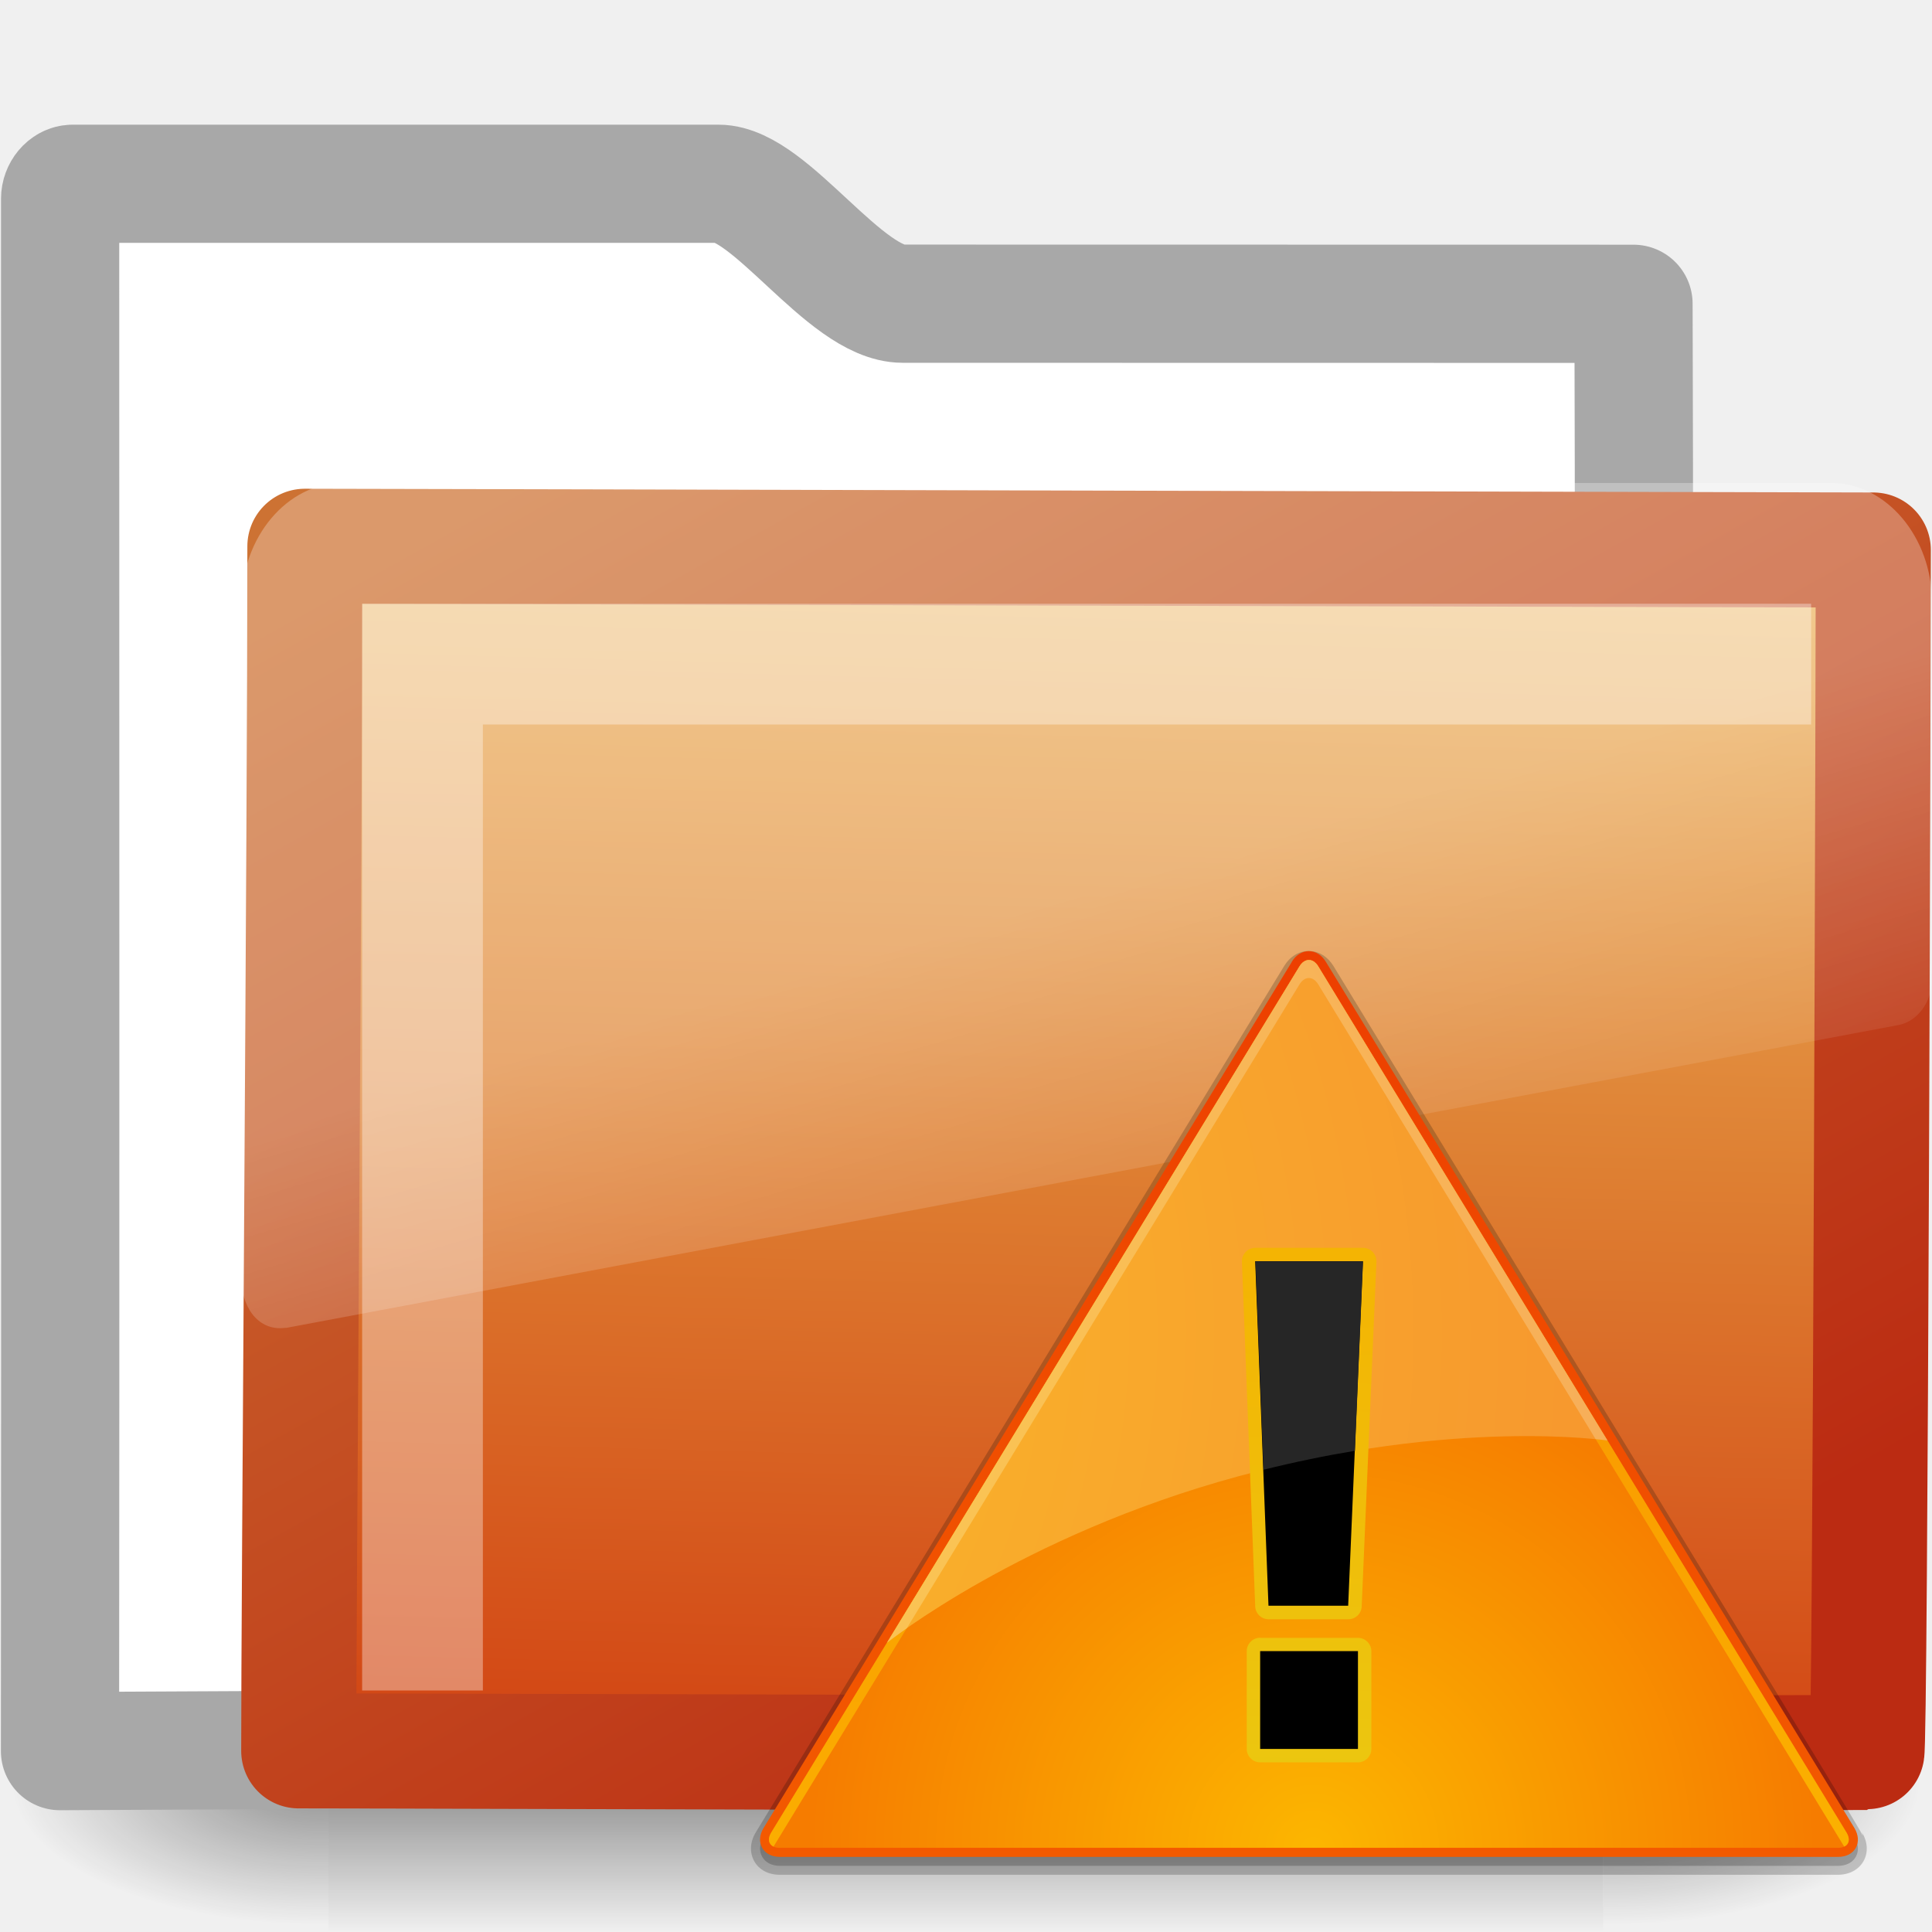
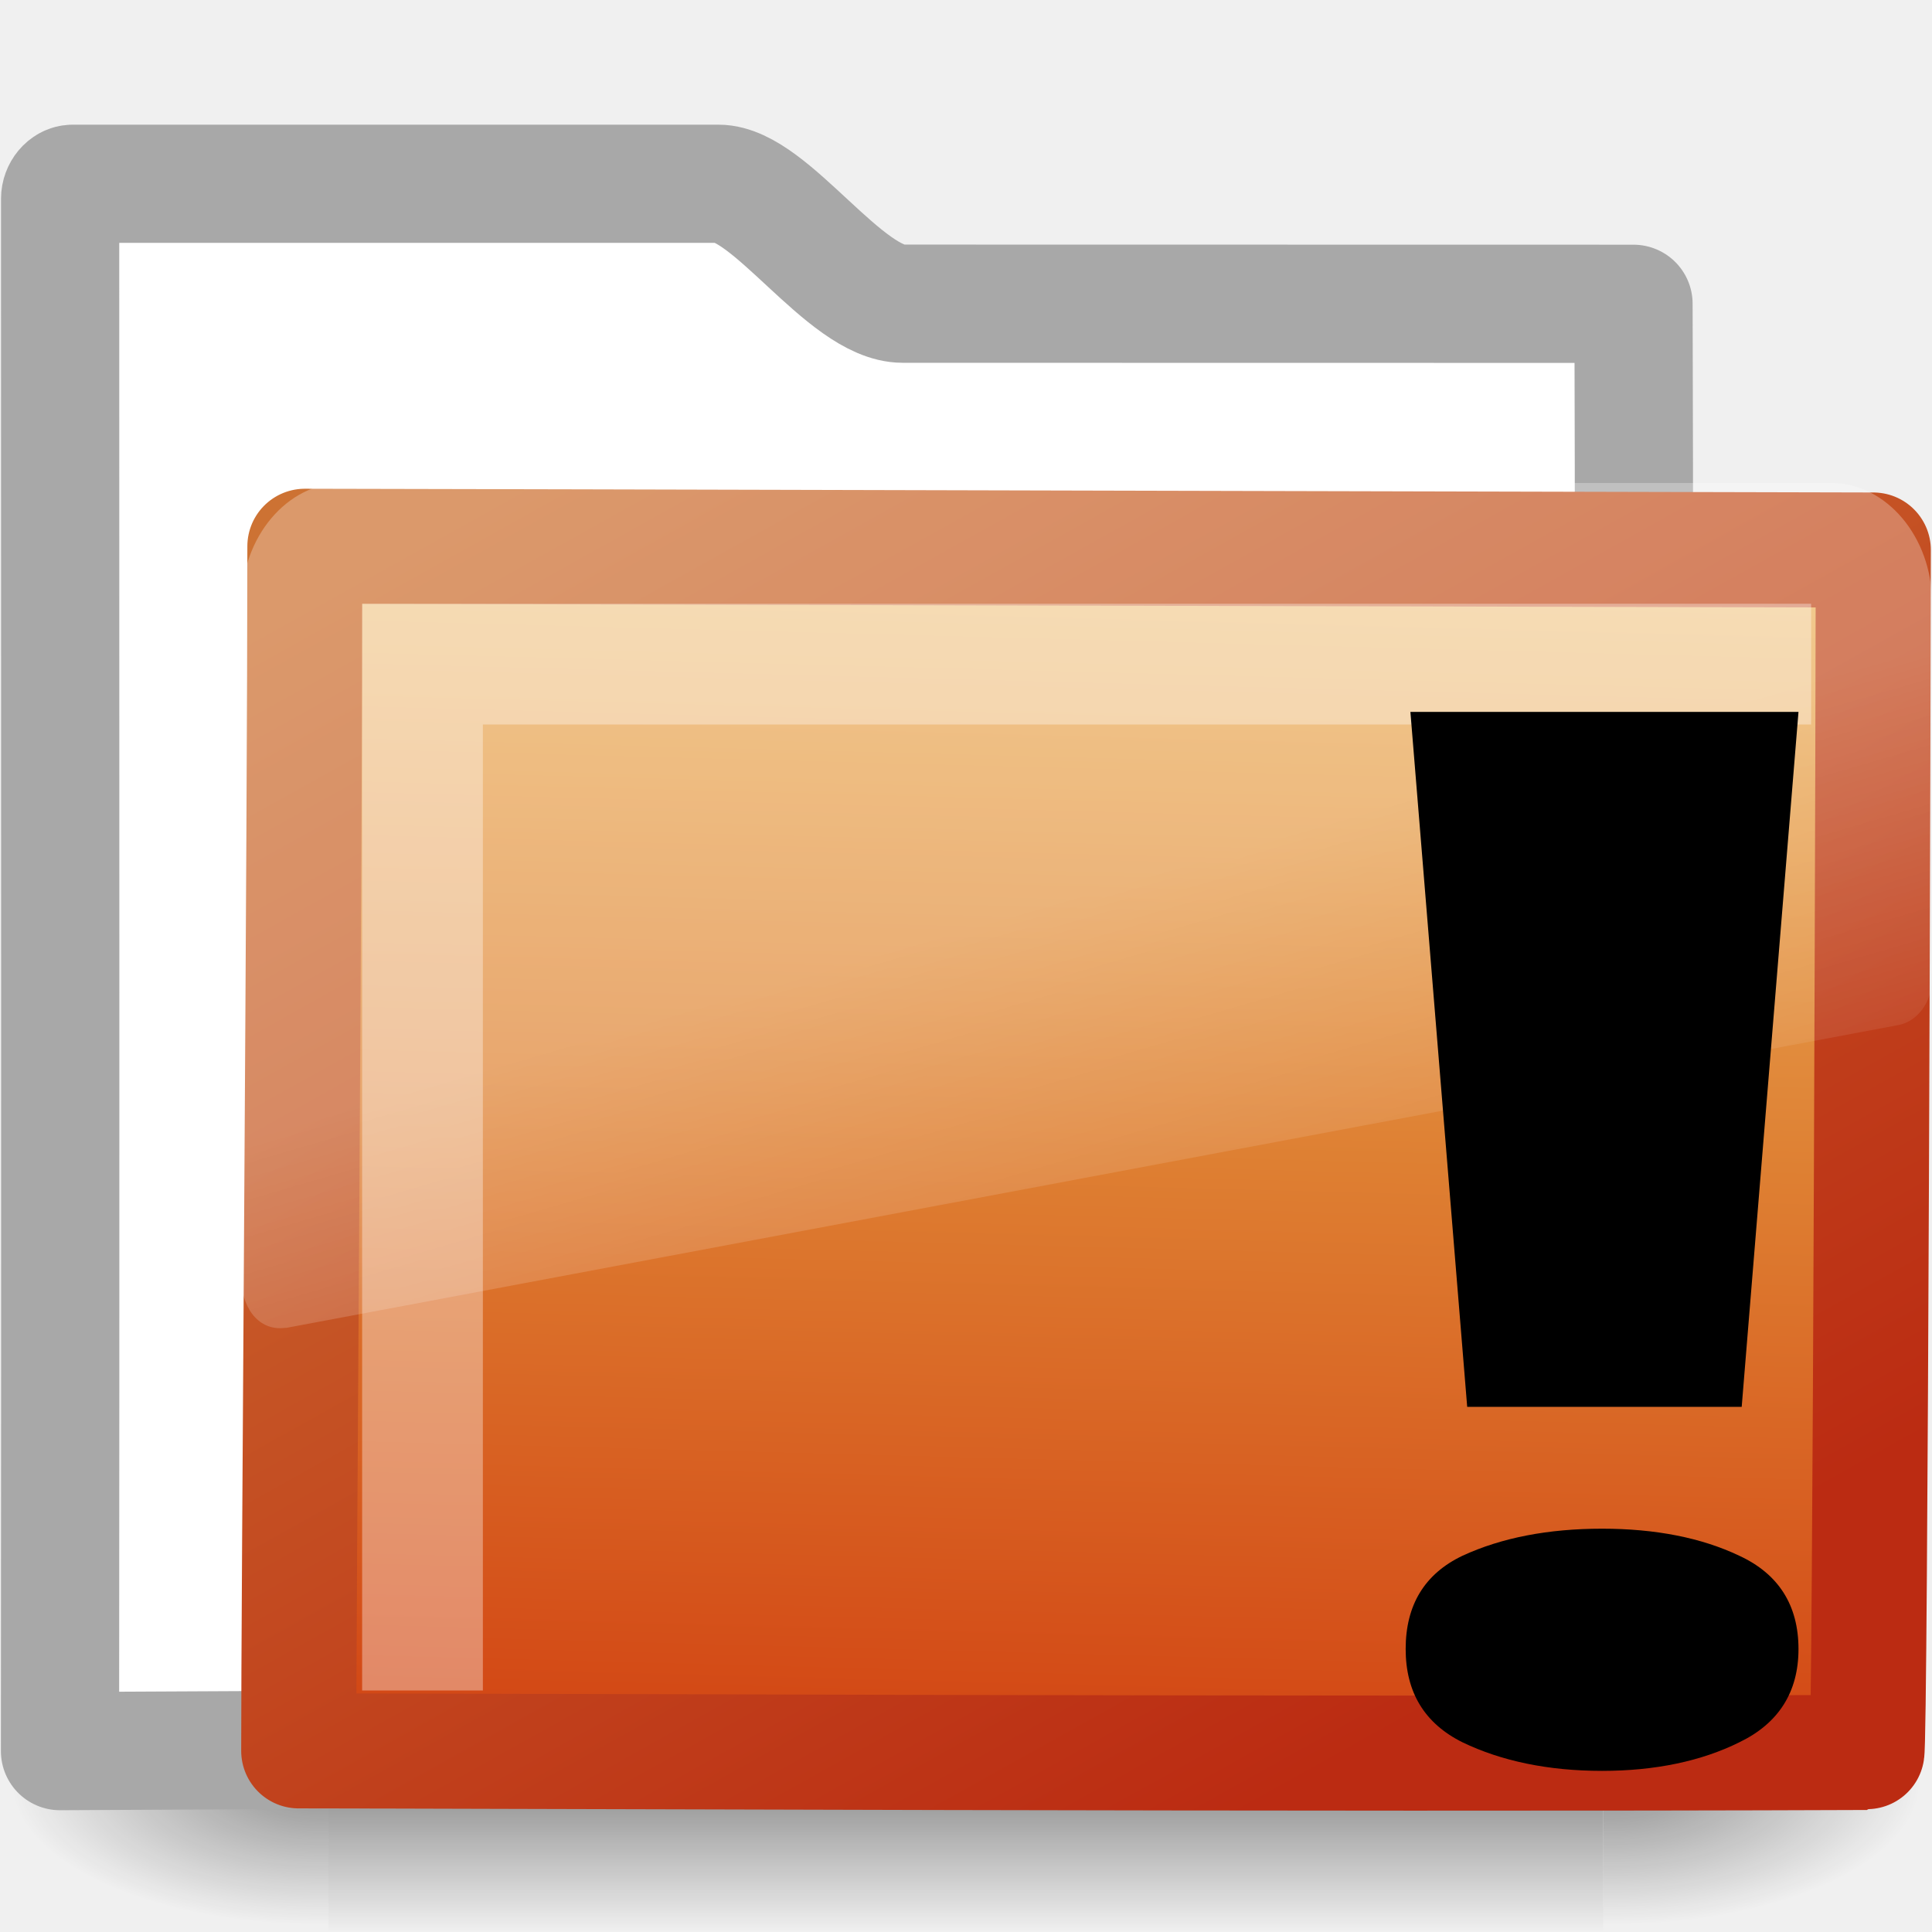
<svg xmlns="http://www.w3.org/2000/svg" xmlns:xlink="http://www.w3.org/1999/xlink" id="svg3272" height="16" width="16" version="1.0">
  <defs id="defs3274">
    <linearGradient id="linearGradient2687" y2="24.628" gradientUnits="userSpaceOnUse" x2="20.055" gradientTransform="matrix(.29669 0 0 .35207 1.8805 2.1186)" y1="16.408" x1="18.031">
      <stop id="stop2687" style="stop-color:#fff;stop-opacity:.275" offset="0" />
      <stop id="stop2689" style="stop-color:#fff;stop-opacity:.078" offset="1" />
    </linearGradient>
    <linearGradient id="linearGradient2692" y2="4.051" gradientUnits="userSpaceOnUse" x2="4.176" gradientTransform="matrix(1.0083 0 0 1.0006 -.00082398 -.0066205)" y1="14.993" x1="10.318">
      <stop id="stop3624" style="stop-color:#bb2b12" offset="0" />
      <stop id="stop3626" style="stop-color:#cd7233" offset="1" />
    </linearGradient>
    <linearGradient id="linearGradient2690" y2="238.4" gradientUnits="userSpaceOnUse" x2="169.23" gradientTransform="matrix(.054893 .013851 .0025726 .052482 -.7128 -.26741)" y1="58.583" x1="126.7">
      <stop id="stop3618" style="stop-color:#edb763" offset="0" />
      <stop id="stop3270" style="stop-color:#de7f32" offset=".5" />
      <stop id="stop3620" style="stop-color:#d24413" offset="1" />
    </linearGradient>
    <radialGradient id="radialGradient2677" xlink:href="#linearGradient5060" gradientUnits="userSpaceOnUse" cy="486.65" cx="605.71" gradientTransform="matrix(-2.7744 0 0 1.9697 112.76 -872.89)" r="117.14" />
    <radialGradient id="radialGradient2675" xlink:href="#linearGradient5060" gradientUnits="userSpaceOnUse" cy="486.65" cx="605.71" gradientTransform="matrix(2.7744 0 0 1.9697 -1891.6 -872.89)" r="117.14" />
    <linearGradient id="linearGradient2673" y2="609.51" gradientUnits="userSpaceOnUse" x2="302.86" gradientTransform="matrix(2.7744 0 0 1.9697 -1892.2 -872.89)" y1="366.65" x1="302.86">
      <stop id="stop5050" style="stop-opacity:0" offset="0" />
      <stop id="stop5056" offset=".5" />
      <stop id="stop5052" style="stop-opacity:0" offset="1" />
    </linearGradient>
    <linearGradient id="linearGradient5060">
      <stop id="stop5062" offset="0" />
      <stop id="stop5064" style="stop-opacity:0" offset="1" />
    </linearGradient>
-     <linearGradient gradientTransform="matrix(0.07426377,0,0,0.07426377,6.012262,6.911001)" id="XMLID_12_" gradientUnits="userSpaceOnUse" x1="64.211" y1="106.25" x2="65.461" y2="34.25">
+     <linearGradient gradientTransform="matrix(0.1700176,0,0,0.1700176,1.414929,-2.15114)" id="XMLID_12_" gradientUnits="userSpaceOnUse" x1="64.211" y1="106.25" x2="65.461" y2="34.25">
      <stop offset="0" style="stop-color:#EBC710" id="stop43" />
      <stop offset="0.994" style="stop-color:#F6B000" id="stop45" />
    </linearGradient>
-     <radialGradient gradientTransform="matrix(0.07426377,0,0,0.07426377,6.012262,6.911001)" id="XMLID_11_" cx="-1" cy="63.501" r="118.716" gradientUnits="userSpaceOnUse">
+     <radialGradient gradientTransform="matrix(0.0923834,0,0,0.0923834,4.029257,5.077533)" id="XMLID_11_" cx="-1" cy="63.501" r="118.716" gradientUnits="userSpaceOnUse">
      <stop offset="0" style="stop-color:#FCCC51" id="stop36" />
      <stop offset="0.989" style="stop-color:#F6A95B" id="stop38" />
    </radialGradient>
-     <radialGradient gradientTransform="matrix(0.07426377,0,0,0.07426377,6.012262,6.911001)" id="XMLID_10_" cx="-32.75" cy="55.501" r="147.501" gradientUnits="userSpaceOnUse">
+     <radialGradient gradientTransform="matrix(0.0923834,0,0,0.0923834,4.029257,5.077533)" id="XMLID_10_" cx="-32.75" cy="55.501" r="147.501" gradientUnits="userSpaceOnUse">
      <stop offset="0" style="stop-color:#FCC128" id="stop29" />
      <stop offset="0.989" style="stop-color:#F6932F" id="stop31" />
    </radialGradient>
-     <linearGradient gradientTransform="matrix(0.07426377,0,0,0.07426377,6.012262,6.911001)" id="XMLID_9_" gradientUnits="userSpaceOnUse" x1="65.928" y1="127.367" x2="57.678" y2="-8.632">
+     <linearGradient gradientTransform="matrix(0.0923834,0,0,0.0923834,4.029257,5.077533)" id="XMLID_9_" gradientUnits="userSpaceOnUse" x1="65.928" y1="127.367" x2="57.678" y2="-8.632">
      <stop offset="0" style="stop-color:#FCB600" id="stop22" />
      <stop offset="0.989" style="stop-color:#F67C00" id="stop24" />
    </linearGradient>
-     <radialGradient gradientTransform="matrix(0.07426377,0,0,0.07426377,6.012262,6.911001)" id="XMLID_8_" cx="65.5" cy="113.25" r="56.75" gradientUnits="userSpaceOnUse">
+     <radialGradient gradientTransform="matrix(0.0923834,0,0,0.0923834,4.029257,5.077533)" id="XMLID_8_" cx="65.5" cy="113.25" r="56.75" gradientUnits="userSpaceOnUse">
      <stop offset="0" style="stop-color:#FCB600" id="stop15" />
      <stop offset="0.989" style="stop-color:#F67C00" id="stop17" />
    </radialGradient>
-     <linearGradient gradientTransform="matrix(0.07426377,0,0,0.07426377,6.012262,6.911001)" id="XMLID_7_" gradientUnits="userSpaceOnUse" x1="65" y1="119" x2="65" y2="4.75">
+     <linearGradient gradientTransform="matrix(0.0923834,0,0,0.0923834,4.029257,5.077533)" id="XMLID_7_" gradientUnits="userSpaceOnUse" x1="65" y1="119" x2="65" y2="4.75">
      <stop offset="0" style="stop-color:#F35B00" id="stop8" />
      <stop offset="0.989" style="stop-color:#EC3D00" id="stop10" />
    </linearGradient>
  </defs>
  <g id="layer1">
    <g id="layer6" transform="matrix(.36395 0 0 .34457 -.64485 -.38545)">
      <g id="g2488" transform="matrix(.021652 0 0 .014857 43.008 42.685)">
        <rect id="rect2490" style="opacity:.402;fill:url(#linearGradient2673)" height="478.36" width="1339.6" y="-150.7" x="-1559.3" />
        <path id="path2492" style="opacity:.402;fill:url(#radialGradient2675)" d="m-219.62-150.68v478.33c142.88 0.9 345.4-107.17 345.4-239.2 0-132.02-159.44-239.13-345.4-239.13z" />
        <path id="path2494" style="opacity:.402;fill:url(#radialGradient2677)" d="m-1559.3-150.68v478.33c-142.8 0.9-345.4-107.17-345.4-239.2 0-132.02 159.5-239.13 345.4-239.13z" />
      </g>
    </g>
    <path id="rect2196" style="stroke-linejoin:round;stroke:#a8a8a8;stroke-linecap:round;stroke-width:0.979;fill:#fff" d="m0.602 1.522c-0.056 0-0.104 0.06-0.104 0.123 0 4.605 0.003 8.651-0.001 12.857 4.706-0.024 9.415-0.048 14.123-0.065-0.417 0-1.112-0.07-1.103-0.941 0.004-3.597 0.023-7.408 0.011-10.98l-6.052-0.001c-0.477 0-1.096-0.993-1.526-0.993h-5.348z" />
    <path id="rect3086" style="stroke-linejoin:round;stroke:url(#linearGradient2692);stroke-linecap:round;stroke-width:.953;fill:url(#linearGradient2690)" d="m2.525 4.524c0.656 0 12.48 0.031 12.989 0.031 0 0.615-0.024 9.958-0.054 9.958-4.559 0.018-11.659-0.013-12.986-0.013-0.001-1.162 0.051-7.586 0.051-9.976z" />
    <path id="path2509" style="fill:url(#linearGradient2687);fill-rule:evenodd" d="m2.836 4c-0.457 0-0.835 0.448-0.835 0.99v5.633c0.002 0.101 0.044 0.216 0.111 0.286 0.067 0.071 0.153 0.1 0.25 0.088h0.009l13.351-2.508c0.155-0.029 0.276-0.188 0.278-0.374v-3.125c0-0.542-0.378-0.99-0.834-0.99h-12.332 0.001z" />
    <path id="path2406" style="opacity:.35;stroke:#fff;stroke-width:1px;fill:none" d="m3.499 14v-8.5h11.5" />
  </g>
-   <path style="opacity:0.2" d="m 10.699,8.039 0,0 -4.375,7.173 c -0.035,0.057 -0.039,0.117 -0.012,0.165 0.027,0.048 0.08,0.075 0.147,0.075 h 8.763 c 0.067,0 0.12,-0.027 0.147,-0.075 0.027,-0.048 0.022,-0.108 -0.012,-0.165 L 10.98,8.039 c -0.034,-0.056 -0.085,-0.088 -0.141,-0.088 -0.055,-7.46e-5 -0.107,0.032 -0.141,0.088 z" id="path3" />
-   <path style="opacity:0.2" d="m 10.635,8 0,0 -4.375,7.173 c -0.049,0.08 -0.054,0.168 -0.014,0.24 0.04,0.072 0.117,0.113 0.212,0.113 H 15.221 c 0.094,0 0.171,-0.041 0.212,-0.113 0.04,-0.072 0.035,-0.159 -0.014,-0.24 0.005,0.009 0.007,0.02 0.008,0.03 -0.025,-0.057 -0.341,-0.576 -4.384,-7.203 -0.048,-0.078 -0.122,-0.124 -0.204,-0.124 -0.082,0 -0.156,0.045 -0.204,0.124 z" id="path5" />
-   <path style="fill:url(#XMLID_7_)" d="m 10.699,7.965 0,0 -4.375,7.173 c -0.035,0.057 -0.039,0.117 -0.012,0.165 0.027,0.048 0.08,0.075 0.147,0.075 h 8.763 c 0.067,0 0.12,-0.027 0.147,-0.075 0.027,-0.048 0.022,-0.108 -0.012,-0.165 L 10.98,7.965 c -0.034,-0.056 -0.085,-0.088 -0.141,-0.088 -0.055,-7.46e-5 -0.107,0.032 -0.141,0.088 z" id="path12" />
-   <path style="fill:url(#XMLID_8_)" d="m 10.917,8.003 c -0.042,-0.07 -0.112,-0.07 -0.155,0 L 6.387,15.176 c -0.043,0.07 -0.011,0.127 0.071,0.127 H 15.221 c 0.082,0 0.114,-0.057 0.071,-0.127 L 10.917,8.003 z" id="path19" />
-   <path style="fill:url(#XMLID_9_)" d="M 6.406,15.293 10.762,8.152 c 0.043,-0.07 0.112,-0.07 0.155,0 l 4.356,7.141 c 0.041,-0.019 0.051,-0.064 0.019,-0.117 L 10.917,8.003 c -0.042,-0.07 -0.112,-0.07 -0.155,0 L 6.387,15.176 c -0.032,0.052 -0.022,0.097 0.019,0.117 z" id="path26" />
-   <path style="fill:url(#XMLID_10_)" d="m 10.252,12.227 c 1.794,-0.488 3.06,-0.297 3.06,-0.297 L 10.917,8.003 c -0.042,-0.07 -0.112,-0.07 -0.155,0 L 7.346,13.604 c 0,0 1.112,-0.889 2.906,-1.377 z" id="path33" />
-   <path style="fill:url(#XMLID_11_)" d="m 10.762,8.152 c 0.043,-0.07 0.112,-0.07 0.155,0 l 2.297,3.766 c 0.064,0.006 0.098,0.011 0.098,0.011 L 10.917,8.003 c -0.042,-0.07 -0.112,-0.07 -0.155,0 L 7.346,13.604 c 0,0 0.057,-0.045 0.164,-0.12 L 10.762,8.152 z" id="path40" />
-   <path style="fill:url(#XMLID_12_)" d="m 10.396,10.334 c -0.03,0 -0.059,0.012 -0.08,0.034 -0.021,0.022 -0.032,0.051 -0.031,0.082 l 0.11,2.853 c 0.002,0.06 0.051,0.107 0.111,0.107 h 0.66 c 0.06,0 0.109,-0.047 0.111,-0.107 l 0.122,-2.853 c 0.001,-0.03 -0.01,-0.06 -0.031,-0.082 -0.021,-0.022 -0.05,-0.034 -0.08,-0.034 h -0.891 z m 0.04,3.229 c -0.061,0 -0.111,0.05 -0.111,0.111 v 0.81 c 0,0.061 0.05,0.111 0.111,0.111 h 0.81 c 0.061,0 0.111,-0.05 0.111,-0.111 V 13.675 c 0,-0.061 -0.05,-0.111 -0.111,-0.111 h -0.81 z" id="path47" />
-   <path d="m 10.396,10.445 h 0.891 l -0.122,2.853 h -0.66 l -0.11,-2.853 z m 0.04,3.229 h 0.81 v 0.81 h -0.81 V 13.675 z" id="path49" />
-   <path style="fill:#262626" d="m 10.463,12.172 c 0.266,-0.066 0.52,-0.118 0.758,-0.157 l 0.067,-1.569 h -0.891 l 0.067,1.726 z" id="path51" />
+   <text xml:space="preserve" style="font-size:15.12px;font-style:normal;font-weight:normal;line-height:125%;letter-spacing:0px;word-spacing:0px;fill:#000000;fill-opacity:1;stroke:none;font-family:Sans" x="8.422" y="18.19" id="text3038" transform="scale(1.254262,0.7972814)">
+     <tspan id="tspan3040" x="8.422" y="18.19" style="font-style:normal;font-variant:normal;font-weight:bold;font-stretch:normal;font-family:Linux Biolinum O;-inkscape-font-specification:Linux Biolinum O Bold">!</tspan>
+   </text>
</svg>
